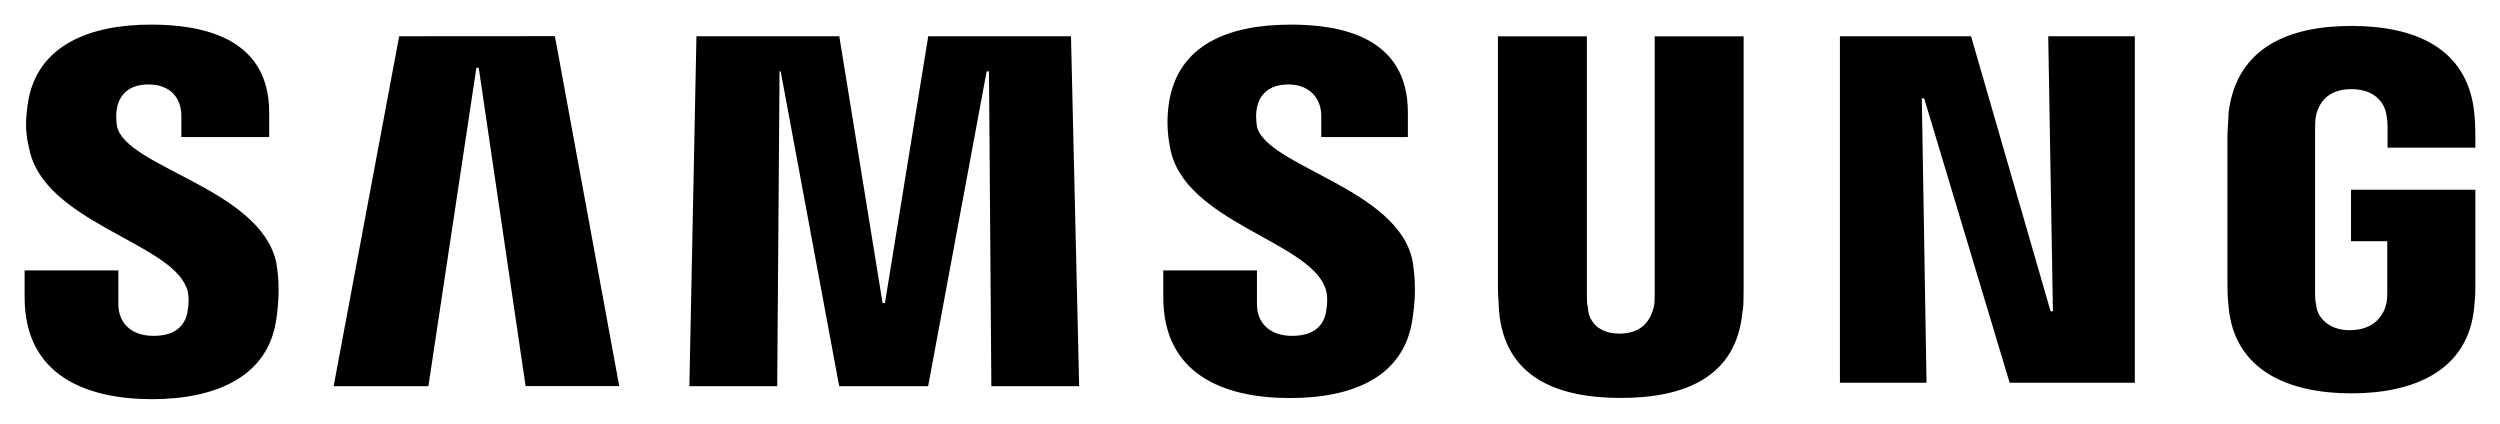
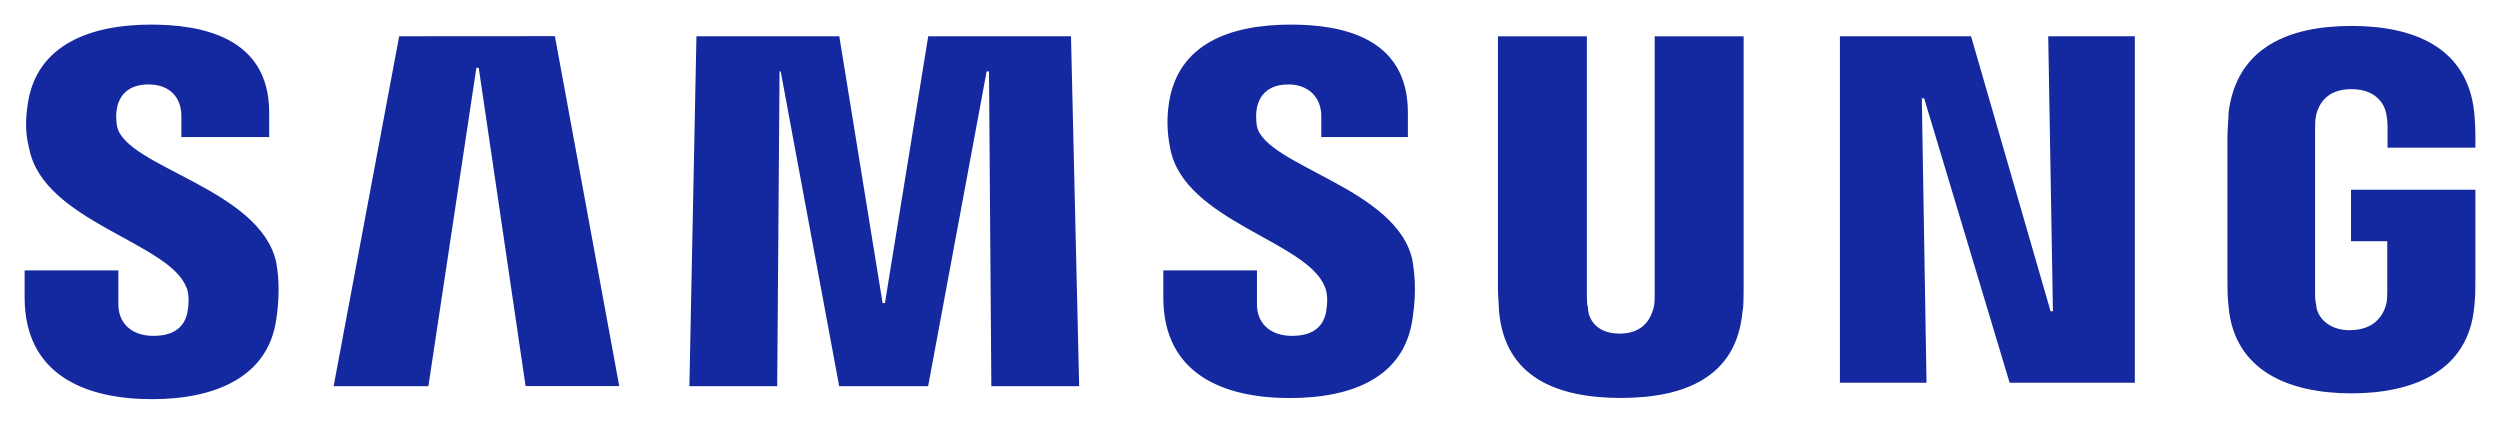
- <svg xmlns="http://www.w3.org/2000/svg" role="img" viewBox="-0.240 9.926 24.480 4.148" width="354.13" height="60">
+ <svg xmlns="http://www.w3.org/2000/svg" fill="#1428A0" role="img" viewBox="-0.240 9.926 24.480 4.148" width="354.13" height="60">
  <path d="M19.817 10.281l.046 2.693h-.023l-.779-2.693h-1.284v3.393h.848l-.046-2.785h.023l.837 2.785h1.226v-3.393zm-16.149 0l-.642 3.427h.928l.47-3.118h.023l.459 3.117h.917l-.63-3.427zm5.181 0l-.424 2.613h-.023l-.424-2.613H6.579l-.069 3.427h.86l.023-3.083h.011l.573 3.083h.871l.573-3.083h.023l.023 3.083h.86l-.08-3.427zm-7.266 2.453c.034.08.023.195.011.252-.023.115-.103.229-.332.229-.218 0-.344-.126-.344-.309v-.332H0v.264c0 .768.607.997 1.249.997.619 0 1.135-.218 1.215-.779.046-.298.011-.493 0-.562-.161-.722-1.467-.928-1.559-1.329-.011-.069-.011-.138 0-.183.023-.115.103-.229.309-.229.206 0 .321.126.321.309v.206h.86v-.241c0-.745-.676-.86-1.158-.86-.607 0-1.112.206-1.203.756-.023.149-.034.287.011.459.138.711 1.364.917 1.536 1.352m11.152 0c.034.08.023.183.011.252-.023.115-.103.229-.332.229-.218 0-.344-.126-.344-.309v-.332h-.917v.264c0 .756.596.986 1.238.986.619 0 1.123-.206 1.203-.779.046-.298.011-.481 0-.562-.138-.711-1.433-.928-1.524-1.318-.011-.069-.011-.138 0-.183.023-.115.103-.229.309-.229.195 0 .321.126.321.309v.206h.848v-.241c0-.745-.665-.86-1.146-.86-.608 0-1.1.195-1.192.756-.023.149-.023.287.011.459.138.711 1.341.905 1.513 1.352m2.888.459c.241 0 .309-.161.332-.252.011-.034.011-.092.011-.126v-2.533h.871v2.464c0 .069 0 .195-.011.229-.057.642-.562.848-1.192.848-.63 0-1.135-.206-1.192-.848 0-.034-.011-.16-.011-.229v-2.464h.871v2.533c0 .046 0 .092.011.126 0 .092.069.252.309.252m7.152-.034c.252 0 .332-.161.355-.252.011-.034.011-.092.011-.126v-.493h-.355v-.504H24v.917c0 .069 0 .115-.011.229-.057.63-.596.848-1.203.848-.608 0-1.146-.218-1.203-.848-.011-.115-.011-.161-.011-.229v-1.444c0-.057.011-.172.011-.229.08-.642.596-.848 1.203-.848s1.135.206 1.203.848c.011.103.011.229.011.229v.115h-.86v-.195s0-.08-.011-.126c-.011-.08-.08-.252-.344-.252-.252 0-.321.16-.344.252-.011.046-.011.103-.011.161v1.57c0 .046 0 .092.011.126 0 .092.092.252.332.252" />
</svg>
